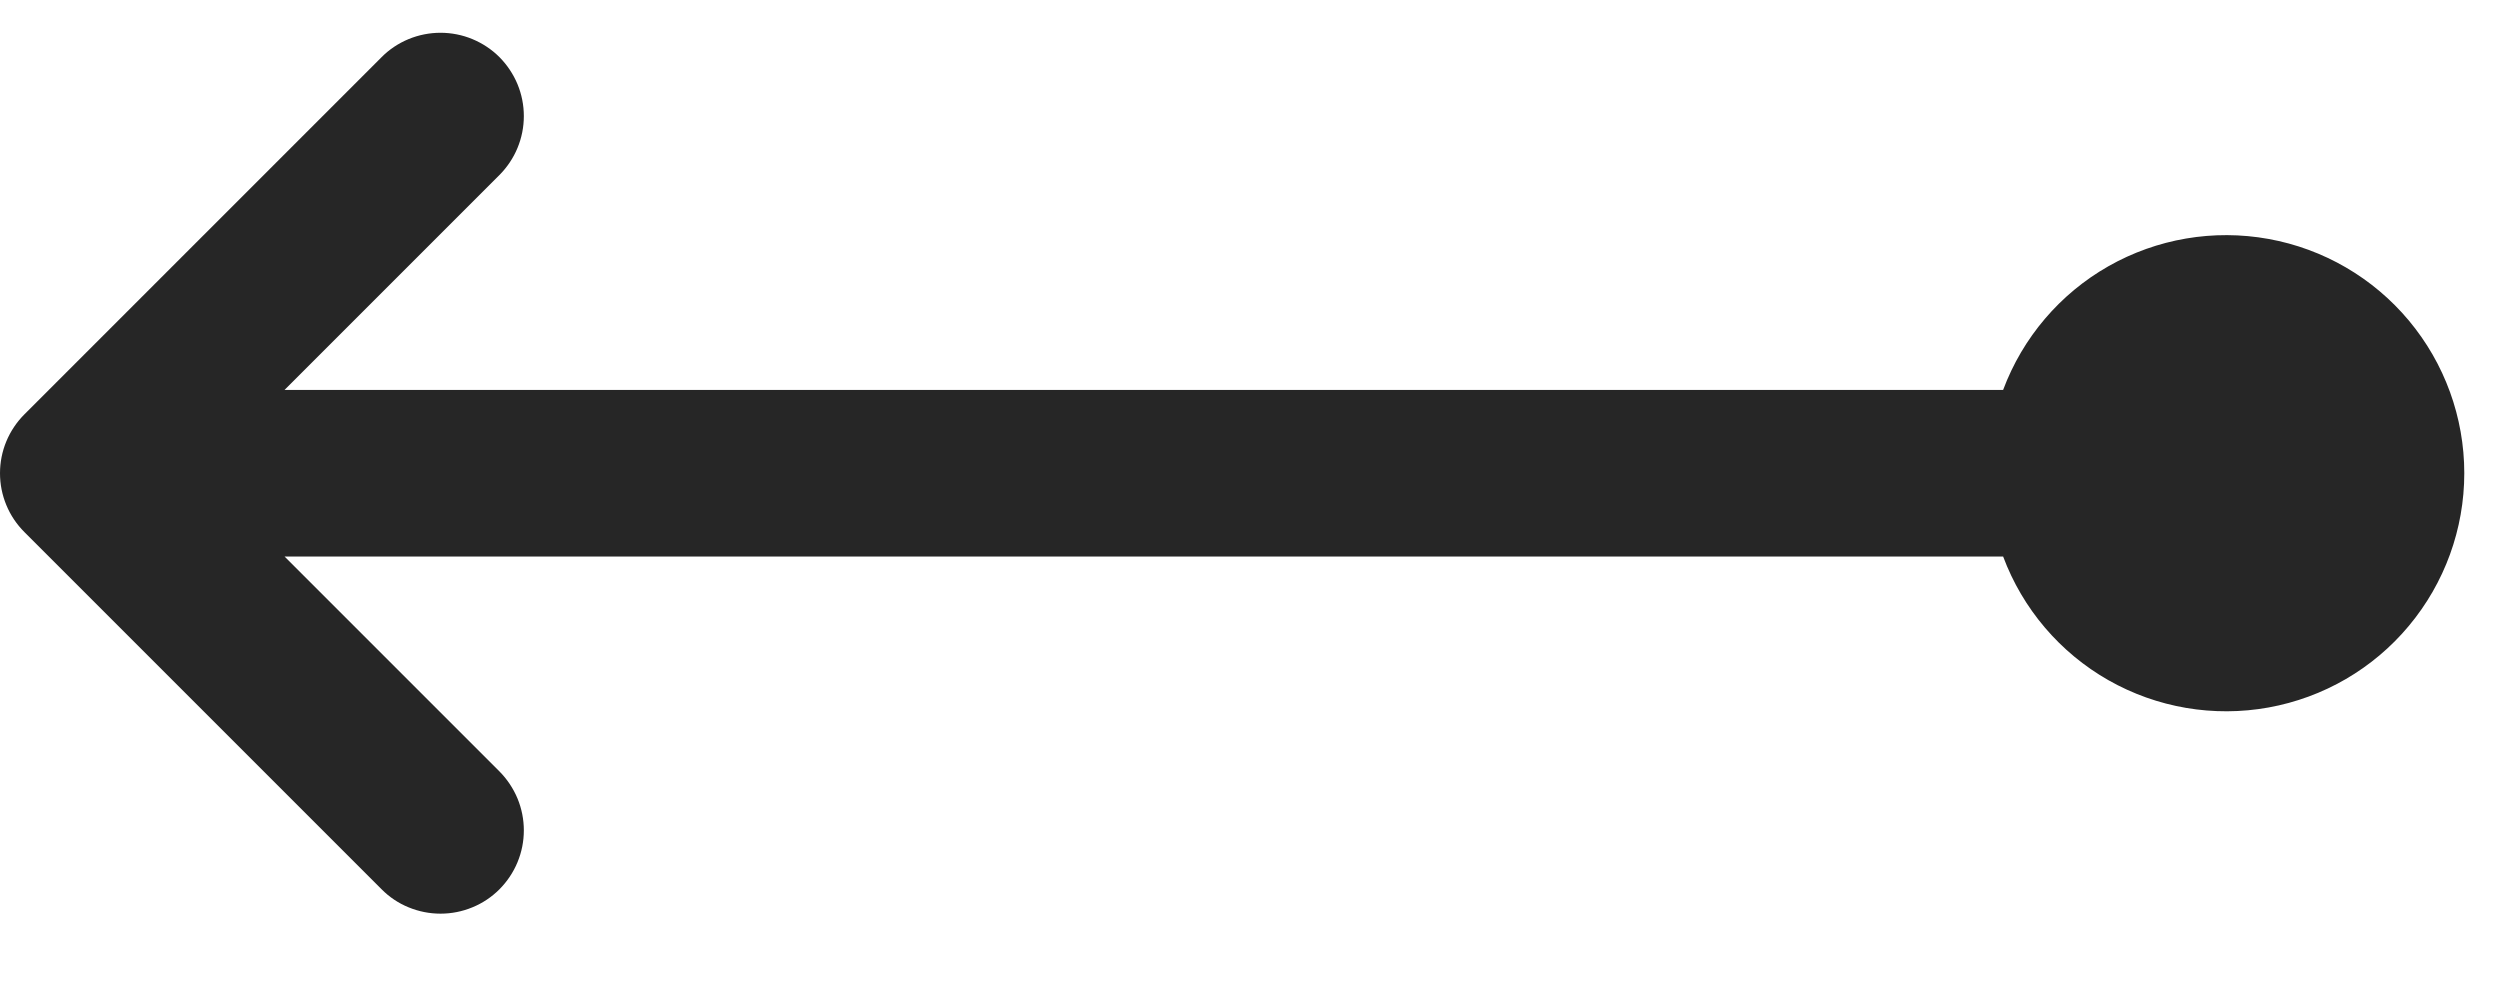
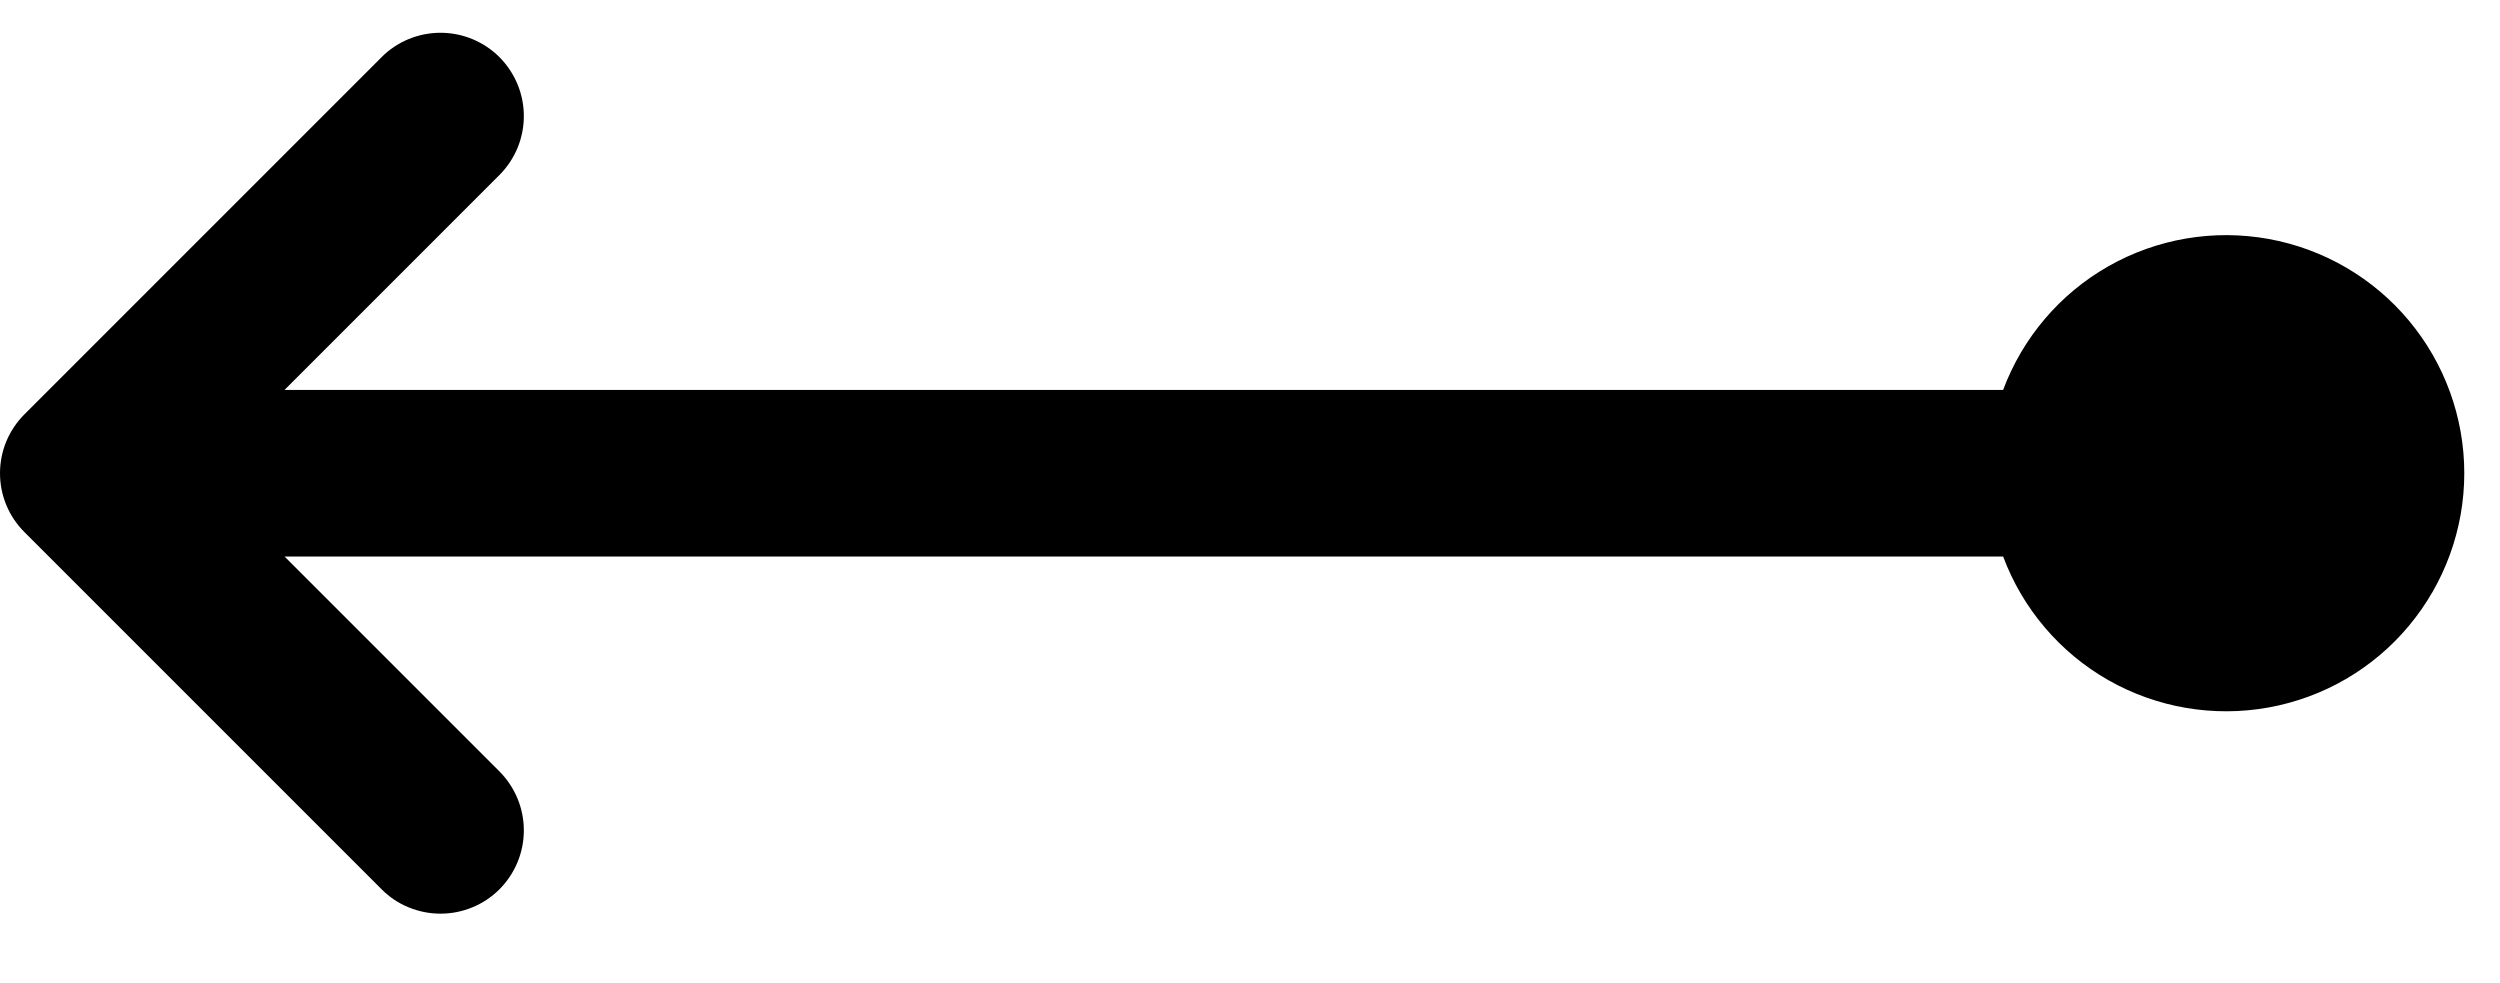
<svg xmlns="http://www.w3.org/2000/svg" width="28" height="11" viewBox="0 0 28 11" fill="none">
-   <path d="M4.274 9.96C4.36 10.047 4.463 10.116 4.576 10.162C4.69 10.209 4.811 10.233 4.934 10.233C5.056 10.233 5.178 10.209 5.291 10.162C5.404 10.116 5.507 10.047 5.594 9.96C5.68 9.873 5.749 9.771 5.796 9.657C5.843 9.544 5.867 9.423 5.867 9.3C5.867 9.178 5.843 9.056 5.796 8.943C5.749 8.83 5.68 8.727 5.594 8.64L3.187 6.233L22.435 6.233C22.654 6.819 23.071 7.309 23.614 7.618C24.158 7.927 24.792 8.035 25.407 7.924C26.022 7.813 26.579 7.49 26.979 7.01C27.38 6.53 27.6 5.925 27.6 5.3C27.6 4.675 27.38 4.07 26.979 3.59C26.579 3.111 26.022 2.787 25.407 2.676C24.792 2.565 24.158 2.673 23.614 2.982C23.071 3.291 22.654 3.781 22.435 4.367L3.187 4.367L5.594 1.96C5.68 1.873 5.749 1.771 5.796 1.657C5.843 1.544 5.867 1.423 5.867 1.3C5.867 1.178 5.843 1.056 5.796 0.943C5.749 0.83 5.68 0.727 5.594 0.64C5.507 0.553 5.404 0.485 5.291 0.438C5.178 0.391 5.056 0.367 4.934 0.367C4.811 0.367 4.69 0.391 4.576 0.438C4.463 0.485 4.36 0.553 4.274 0.64L0.274 4.64C0.187 4.727 0.118 4.83 0.071 4.943C0.024 5.056 0 5.178 0 5.3C0 5.423 0.024 5.544 0.071 5.657C0.118 5.771 0.187 5.873 0.274 5.96L4.274 9.96Z" fill="black" fill-opacity="0.85" />
+   <path d="M4.274 9.96C4.36 10.047 4.463 10.116 4.576 10.162C4.69 10.209 4.811 10.233 4.934 10.233C5.056 10.233 5.178 10.209 5.291 10.162C5.404 10.116 5.507 10.047 5.594 9.96C5.68 9.873 5.749 9.771 5.796 9.657C5.843 9.544 5.867 9.423 5.867 9.3C5.867 9.178 5.843 9.056 5.796 8.943C5.749 8.83 5.68 8.727 5.594 8.64L3.187 6.233L22.435 6.233C22.654 6.819 23.071 7.309 23.614 7.618C24.158 7.927 24.792 8.035 25.407 7.924C26.022 7.813 26.579 7.49 26.979 7.01C27.38 6.53 27.6 5.925 27.6 5.3C27.6 4.675 27.38 4.07 26.979 3.59C26.579 3.111 26.022 2.787 25.407 2.676C24.792 2.565 24.158 2.673 23.614 2.982C23.071 3.291 22.654 3.781 22.435 4.367L3.187 4.367L5.594 1.96C5.68 1.873 5.749 1.771 5.796 1.657C5.843 1.544 5.867 1.423 5.867 1.3C5.867 1.178 5.843 1.056 5.796 0.943C5.749 0.83 5.68 0.727 5.594 0.64C5.507 0.553 5.404 0.485 5.291 0.438C5.178 0.391 5.056 0.367 4.934 0.367C4.811 0.367 4.69 0.391 4.576 0.438C4.463 0.485 4.36 0.553 4.274 0.64L0.274 4.64C0.187 4.727 0.118 4.83 0.071 4.943C0.024 5.056 0 5.178 0 5.3C0 5.423 0.024 5.544 0.071 5.657C0.118 5.771 0.187 5.873 0.274 5.96L4.274 9.96Z" fill="black" fillOpacity="0.85" />
</svg>
